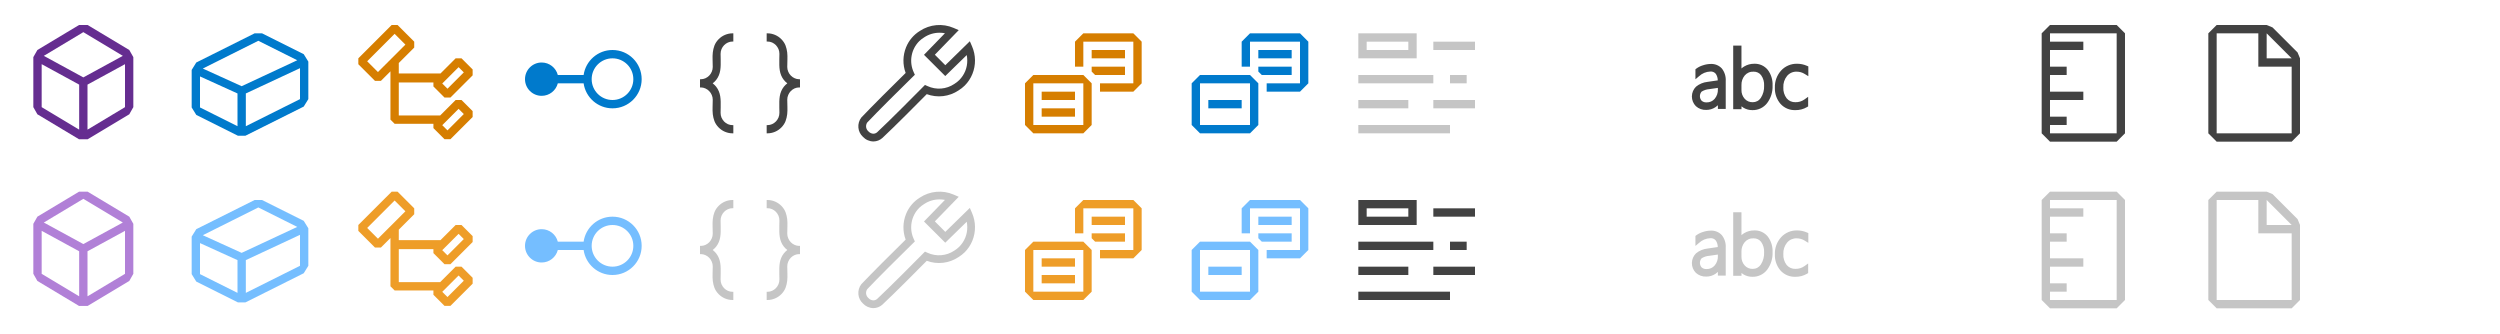
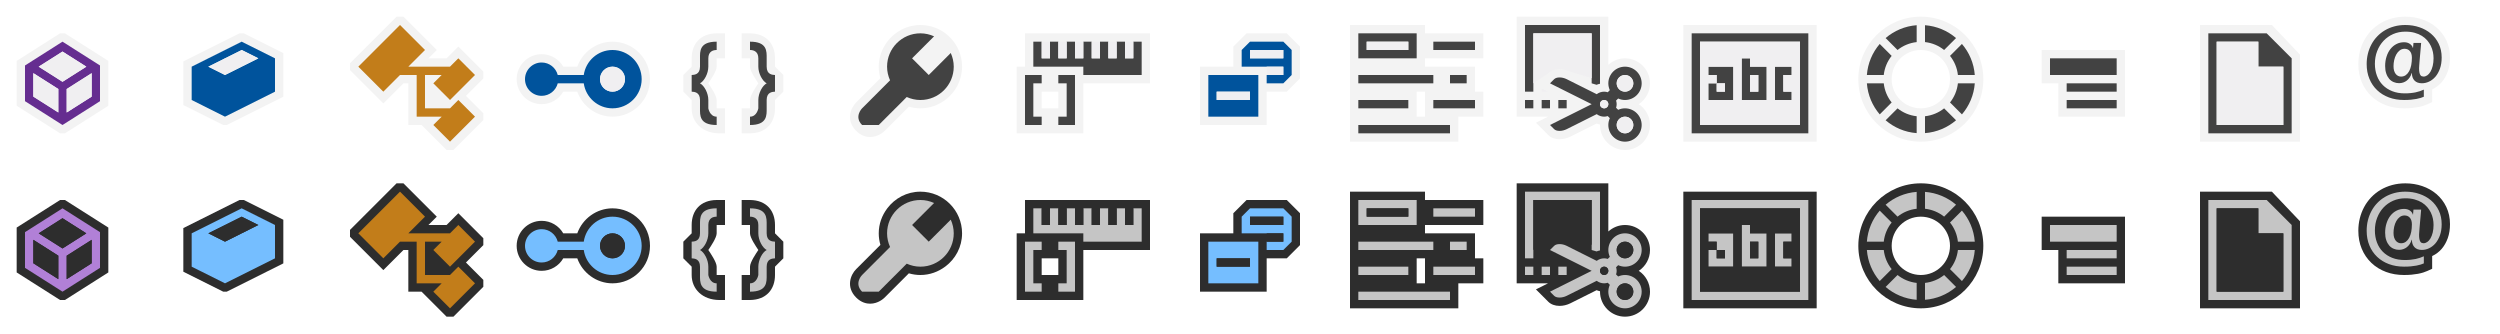
- <svg xmlns="http://www.w3.org/2000/svg" width="300" height="40" viewBox="0 0 300 40" fill="none">
-   <path fill-rule="evenodd" clip-rule="evenodd" d="M4 26.858L4.486 26L9.486 23H10.514L15.514 26L16 26.858V32.858L15.514 33.715L10.514 36.715H9.486L4.486 33.715L4 32.858V26.858ZM9.5 35.557L5 32.858V27.7L9.5 30.154V35.557ZM10.5 35.557L15 32.858V27.7L10.5 30.154V35.557ZM10 23.858L5.259 26.702L10 29.288L14.741 26.702L10 23.858Z" fill="#B180D7" />
-   <path fill-rule="evenodd" clip-rule="evenodd" d="M4 6.857L4.486 6L9.486 3H10.514L15.514 6L16 6.857V12.857L15.514 13.715L10.514 16.715H9.486L4.486 13.715L4 12.857V6.857ZM9.5 15.557L5 12.857V7.7L9.5 10.154V15.557ZM10.5 15.557L15 12.857V7.7L10.5 10.154V15.557ZM10 3.857L5.259 6.702L10 9.288L14.741 6.702L10 3.857Z" fill="#652D90" />
-   <path fill-rule="evenodd" clip-rule="evenodd" d="M23 28.394L23.553 27.5L30.553 24H31.447L36.447 26.5L37 27.394V31.894L36.447 32.789L29.447 36.289H28.553L23.553 33.789L23 32.894V28.394ZM28.5 35.144L24 32.894V29.171L28.5 31.216V35.144ZM29.5 35.144L36 31.894V28.18L29.5 31.213V35.144ZM31 24.894L24.337 28.226L28.997 30.344L35.671 27.23L31 24.894Z" fill="#75BEFF" />
-   <path fill-rule="evenodd" clip-rule="evenodd" d="M23 8.394L23.553 7.5L30.553 4H31.447L36.447 6.5L37 7.394V11.894L36.447 12.789L29.447 16.289H28.553L23.553 13.789L23 12.894V8.394ZM28.5 15.144L24 12.894V9.171L28.5 11.216V15.144ZM29.5 15.144L36 11.894V8.18L29.5 11.213V15.144ZM31 4.894L24.337 8.226L28.997 10.344L35.671 7.23L31 4.894Z" fill="#007ACC" />
-   <path fill-rule="evenodd" clip-rule="evenodd" d="M45.354 28.646L44.061 27.354L47.354 24.061L48.647 25.354L45.354 28.646ZM47 23L43 27V27.707L45 29.707H45.707L46.854 28.561V34.353L47.354 34.853H52.01V35.374L53.343 36.707H54.05L56.717 34.041V33.334L55.383 32H54.676L52.823 33.853H47.854V29.893H52.01V30.374L53.343 31.707H54.05L56.717 29.041V28.334L55.383 27H54.676L52.863 28.814H47.854V27.561L49.707 25.707V25L47.707 23H47ZM53.07 30.02L53.697 30.647L55.656 28.687L55.03 28.061L53.07 30.02ZM53.07 35.02L53.697 35.647L55.656 33.687L55.03 33.061L53.07 35.02Z" fill="#EE9D28" />
-   <path fill-rule="evenodd" clip-rule="evenodd" d="M45.354 8.646L44.061 7.354L47.354 4.061L48.647 5.354L45.354 8.646ZM47 3L43 7V7.707L45 9.707H45.707L46.854 8.561V14.354L47.354 14.854H52.01V15.374L53.343 16.707H54.05L56.717 14.041V13.334L55.383 12H54.676L52.823 13.854H47.854V9.894H52.01V10.374L53.343 11.707H54.05L56.717 9.041V8.334L55.383 7H54.676L52.863 8.814H47.854V7.561L49.707 5.707V5L47.707 3H47ZM53.07 10.021L53.697 10.647L55.656 8.687L55.03 8.061L53.07 10.021ZM53.07 15.021L53.697 15.647L55.656 13.687L55.03 13.061L53.07 15.021Z" fill="#D67E00" />
-   <path fill-rule="evenodd" clip-rule="evenodd" d="M88 24.984V24.972V24H87.911C87.597 24 87.294 24.062 87.001 24.185C86.708 24.308 86.449 24.485 86.226 24.715C86.003 24.944 85.838 25.195 85.733 25.468L85.732 25.469C85.634 25.735 85.568 26.012 85.535 26.299L85.535 26.3C85.507 26.581 85.499 26.868 85.511 27.164C85.523 27.454 85.529 27.743 85.529 28.033C85.529 28.236 85.49 28.426 85.412 28.605L85.412 28.606C85.337 28.783 85.234 28.939 85.103 29.074C84.976 29.204 84.825 29.311 84.647 29.392C84.471 29.47 84.285 29.508 84.089 29.508H84V29.6V30.4V30.492H84.089C84.285 30.492 84.47 30.532 84.646 30.613L84.647 30.614C84.825 30.692 84.976 30.798 85.102 30.932L85.104 30.933C85.234 31.064 85.337 31.219 85.411 31.399L85.412 31.401C85.49 31.581 85.529 31.769 85.529 31.967C85.529 32.257 85.523 32.546 85.511 32.836C85.499 33.132 85.507 33.422 85.535 33.706L85.535 33.707C85.568 33.99 85.634 34.265 85.732 34.531L85.733 34.532C85.838 34.805 86.003 35.056 86.226 35.285C86.449 35.515 86.708 35.692 87.001 35.815C87.294 35.938 87.597 36 87.911 36H88V35.2V35.016H87.911C87.711 35.016 87.523 34.978 87.348 34.901C87.174 34.819 87.022 34.713 86.891 34.582C86.764 34.447 86.661 34.291 86.582 34.114C86.508 33.935 86.471 33.744 86.471 33.541C86.471 33.313 86.475 33.089 86.483 32.869C86.491 32.641 86.491 32.419 86.483 32.204C86.479 31.983 86.461 31.769 86.428 31.563C86.395 31.35 86.339 31.148 86.26 30.955C86.181 30.762 86.073 30.578 85.936 30.403C85.823 30.259 85.685 30.125 85.523 30C85.685 29.875 85.823 29.741 85.936 29.597C86.073 29.422 86.181 29.238 86.26 29.045C86.339 28.853 86.395 28.652 86.428 28.443C86.461 28.233 86.479 28.02 86.483 27.802C86.491 27.583 86.491 27.361 86.483 27.137C86.475 26.913 86.471 26.687 86.471 26.459C86.471 26.26 86.508 26.072 86.582 25.892C86.661 25.71 86.764 25.555 86.891 25.424C87.022 25.289 87.175 25.183 87.348 25.105C87.524 25.024 87.711 24.984 87.911 24.984H88ZM92 35.016V35.028V36H92.089C92.403 36 92.706 35.938 92.999 35.815C93.292 35.692 93.551 35.515 93.774 35.285C93.997 35.056 94.162 34.805 94.267 34.532L94.268 34.531C94.366 34.265 94.432 33.988 94.465 33.701L94.465 33.7C94.493 33.419 94.501 33.132 94.489 32.836C94.477 32.546 94.471 32.257 94.471 31.967C94.471 31.764 94.51 31.574 94.588 31.395L94.588 31.394C94.663 31.217 94.766 31.061 94.897 30.926C95.024 30.796 95.175 30.689 95.353 30.608C95.529 30.53 95.715 30.492 95.911 30.492H96V30.4V29.6V29.508H95.911C95.715 29.508 95.53 29.468 95.354 29.387L95.353 29.386C95.175 29.308 95.024 29.202 94.898 29.068L94.896 29.067C94.766 28.936 94.663 28.781 94.589 28.601L94.588 28.599C94.51 28.419 94.471 28.231 94.471 28.033C94.471 27.743 94.477 27.454 94.489 27.164C94.501 26.868 94.493 26.578 94.465 26.294L94.465 26.293C94.432 26.01 94.366 25.735 94.268 25.469L94.267 25.468C94.162 25.195 93.997 24.944 93.774 24.715C93.551 24.485 93.292 24.308 92.999 24.185C92.706 24.062 92.403 24 92.089 24H92V24.8V24.984H92.089C92.289 24.984 92.477 25.022 92.652 25.099C92.826 25.181 92.978 25.287 93.109 25.418C93.236 25.553 93.339 25.709 93.418 25.886C93.492 26.065 93.529 26.256 93.529 26.459C93.529 26.687 93.525 26.912 93.517 27.131C93.509 27.359 93.509 27.581 93.517 27.796C93.521 28.017 93.539 28.231 93.572 28.437C93.605 28.65 93.661 28.852 93.74 29.045C93.819 29.238 93.927 29.422 94.064 29.597C94.177 29.741 94.315 29.875 94.477 30C94.315 30.125 94.177 30.259 94.064 30.403C93.927 30.578 93.819 30.762 93.74 30.955C93.661 31.147 93.605 31.348 93.572 31.557C93.539 31.767 93.521 31.98 93.517 32.198C93.509 32.417 93.509 32.639 93.517 32.862C93.525 33.087 93.529 33.313 93.529 33.541C93.529 33.74 93.492 33.928 93.418 34.108C93.339 34.29 93.236 34.445 93.109 34.576C92.978 34.711 92.825 34.817 92.652 34.895C92.476 34.976 92.289 35.016 92.089 35.016H92Z" fill="#C5C5C5" />
-   <path fill-rule="evenodd" clip-rule="evenodd" d="M88 4.984V4.972V4H87.911C87.597 4 87.294 4.062 87.001 4.185C86.708 4.308 86.449 4.485 86.226 4.715C86.003 4.944 85.838 5.195 85.733 5.468L85.732 5.469C85.634 5.735 85.568 6.012 85.535 6.299L85.535 6.301C85.507 6.58 85.499 6.868 85.511 7.164C85.523 7.454 85.529 7.743 85.529 8.033C85.529 8.236 85.49 8.426 85.412 8.605L85.412 8.606C85.337 8.783 85.234 8.939 85.103 9.074C84.976 9.204 84.825 9.311 84.647 9.393C84.471 9.47 84.285 9.508 84.089 9.508H84V9.6V10.4V10.492H84.089C84.285 10.492 84.47 10.532 84.646 10.613L84.647 10.614C84.825 10.692 84.976 10.798 85.102 10.932L85.104 10.934C85.234 11.064 85.337 11.219 85.411 11.399L85.412 11.401C85.49 11.581 85.529 11.769 85.529 11.967C85.529 12.257 85.523 12.546 85.511 12.836C85.499 13.132 85.507 13.421 85.535 13.706L85.535 13.707C85.568 13.99 85.634 14.265 85.732 14.531L85.733 14.532C85.838 14.805 86.003 15.056 86.226 15.285C86.449 15.515 86.708 15.692 87.001 15.815C87.294 15.938 87.597 16 87.911 16H88V15.2V15.016H87.911C87.711 15.016 87.523 14.978 87.348 14.901C87.174 14.819 87.022 14.713 86.891 14.582C86.764 14.447 86.661 14.291 86.582 14.114C86.508 13.935 86.471 13.744 86.471 13.541C86.471 13.313 86.475 13.088 86.483 12.869C86.491 12.641 86.491 12.419 86.483 12.204C86.479 11.982 86.461 11.769 86.428 11.563C86.395 11.35 86.339 11.148 86.26 10.955C86.181 10.762 86.073 10.578 85.936 10.403C85.823 10.259 85.685 10.125 85.523 10C85.685 9.875 85.823 9.741 85.936 9.597C86.073 9.423 86.181 9.238 86.26 9.045C86.339 8.853 86.395 8.652 86.428 8.443C86.461 8.233 86.479 8.02 86.483 7.802C86.491 7.583 86.491 7.361 86.483 7.137C86.475 6.913 86.471 6.687 86.471 6.459C86.471 6.26 86.508 6.072 86.582 5.892C86.661 5.71 86.764 5.555 86.891 5.424C87.022 5.289 87.175 5.183 87.348 5.105C87.524 5.024 87.711 4.984 87.911 4.984H88ZM92 15.016V15.028V16H92.089C92.403 16 92.706 15.938 92.999 15.815C93.292 15.692 93.551 15.515 93.774 15.285C93.997 15.056 94.162 14.805 94.267 14.532L94.268 14.531C94.366 14.265 94.432 13.988 94.465 13.701L94.465 13.7C94.493 13.419 94.501 13.132 94.489 12.836C94.477 12.546 94.471 12.257 94.471 11.967C94.471 11.764 94.51 11.574 94.588 11.395L94.588 11.394C94.663 11.217 94.766 11.061 94.897 10.926C95.024 10.796 95.175 10.689 95.353 10.607C95.529 10.53 95.715 10.492 95.911 10.492H96V10.4V9.6V9.508H95.911C95.715 9.508 95.53 9.468 95.354 9.387L95.353 9.386C95.175 9.308 95.024 9.202 94.898 9.068L94.896 9.066C94.766 8.936 94.663 8.781 94.589 8.601L94.588 8.599C94.51 8.42 94.471 8.231 94.471 8.033C94.471 7.743 94.477 7.454 94.489 7.164C94.501 6.868 94.493 6.578 94.465 6.295L94.465 6.293C94.432 6.01 94.366 5.735 94.268 5.469L94.267 5.468C94.162 5.195 93.997 4.944 93.774 4.715C93.551 4.485 93.292 4.308 92.999 4.185C92.706 4.062 92.403 4 92.089 4H92V4.8V4.984H92.089C92.289 4.984 92.477 5.022 92.652 5.099C92.826 5.181 92.978 5.287 93.109 5.418C93.236 5.553 93.339 5.709 93.418 5.886C93.492 6.065 93.529 6.256 93.529 6.459C93.529 6.687 93.525 6.911 93.517 7.131C93.509 7.359 93.509 7.58 93.517 7.796C93.521 8.018 93.539 8.231 93.572 8.437C93.605 8.65 93.661 8.852 93.74 9.045C93.819 9.238 93.927 9.423 94.064 9.597C94.177 9.741 94.315 9.875 94.477 10C94.315 10.125 94.177 10.259 94.064 10.403C93.927 10.578 93.819 10.762 93.74 10.955C93.661 11.147 93.605 11.348 93.572 11.557C93.539 11.767 93.521 11.98 93.517 12.198C93.509 12.417 93.509 12.639 93.517 12.863C93.525 13.087 93.529 13.313 93.529 13.541C93.529 13.74 93.492 13.928 93.418 14.108C93.339 14.29 93.236 14.445 93.109 14.576C92.978 14.711 92.825 14.817 92.652 14.895C92.476 14.976 92.289 15.016 92.089 15.016H92Z" fill="#424242" />
-   <path fill-rule="evenodd" clip-rule="evenodd" d="M73.5 27C72.119 27 71 28.119 71 29.5C71 30.881 72.119 32 73.5 32C74.881 32 76 30.881 76 29.5C76 28.119 74.881 27 73.5 27ZM70.035 30C70.278 31.696 71.737 33 73.5 33C75.433 33 77 31.433 77 29.5C77 27.567 75.433 26 73.5 26C71.737 26 70.278 27.304 70.035 29H66.937C66.715 28.137 65.932 27.5 65 27.5C63.895 27.5 63 28.395 63 29.5C63 30.605 63.895 31.5 65 31.5C65.932 31.5 66.715 30.863 66.937 30H70.035Z" fill="#75BEFF" />
-   <path fill-rule="evenodd" clip-rule="evenodd" d="M73.5 7C72.119 7 71 8.119 71 9.5C71 10.881 72.119 12 73.5 12C74.881 12 76 10.881 76 9.5C76 8.119 74.881 7 73.5 7ZM70.035 10C70.278 11.696 71.737 13 73.5 13C75.433 13 77 11.433 77 9.5C77 7.567 75.433 6 73.5 6C71.737 6 70.278 7.304 70.035 9H66.937C66.715 8.137 65.932 7.5 65 7.5C63.895 7.5 63 8.395 63 9.5C63 10.605 63.895 11.5 65 11.5C65.932 11.5 66.715 10.863 66.937 10H70.035Z" fill="#007ACC" />
-   <path d="M104.807 36.975C104.571 36.972 104.338 36.921 104.122 36.825C103.907 36.73 103.712 36.591 103.552 36.419C103.239 36.133 103.044 35.741 103.008 35.319C102.966 34.883 103.093 34.447 103.361 34.101C104.568 32.829 106.947 30.449 108.678 28.755C108.31 27.759 108.327 26.661 108.726 25.677C109.055 24.859 109.639 24.168 110.391 23.708C110.982 23.317 111.66 23.079 112.366 23.017C113.071 22.954 113.781 23.068 114.431 23.349L115.048 23.616L112.182 26.567L113.437 27.826L116.381 24.949L116.648 25.568C116.874 26.09 116.993 26.651 117 27.22C117.006 27.788 116.9 28.352 116.687 28.879C116.476 29.4 116.162 29.874 115.765 30.271C115.539 30.492 115.29 30.686 115.022 30.852C114.467 31.223 113.832 31.456 113.17 31.534C112.507 31.611 111.835 31.53 111.21 31.298C110.112 32.411 107.371 35.17 105.891 36.552C105.594 36.822 105.208 36.973 104.807 36.975ZM112.745 23.928C112.087 23.926 111.444 24.12 110.896 24.485C110.683 24.615 110.484 24.769 110.305 24.943C109.828 25.424 109.509 26.04 109.392 26.707C109.274 27.374 109.364 28.061 109.648 28.676L109.783 28.973L109.55 29.2C107.812 30.897 105.281 33.42 104.065 34.705C103.956 34.866 103.91 35.061 103.934 35.254C103.959 35.446 104.052 35.624 104.197 35.753C104.28 35.846 104.382 35.921 104.495 35.973C104.596 36.018 104.704 36.043 104.814 36.045C104.981 36.041 105.14 35.977 105.264 35.865C106.837 34.396 109.876 31.326 110.768 30.424L110.997 30.193L111.292 30.328C111.806 30.567 112.373 30.67 112.938 30.625C113.503 30.581 114.047 30.391 114.517 30.075C114.731 29.943 114.93 29.787 115.109 29.61C115.418 29.302 115.663 28.934 115.829 28.529C115.994 28.124 116.077 27.69 116.072 27.252C116.072 27.037 116.05 26.822 116.008 26.61L113.431 29.125L110.879 26.578L113.394 23.988C113.18 23.947 112.963 23.927 112.745 23.928Z" fill="#C5C5C5" />
-   <path d="M104.807 16.975C104.571 16.972 104.338 16.921 104.122 16.825C103.907 16.73 103.712 16.591 103.552 16.419C103.239 16.133 103.044 15.741 103.008 15.319C102.966 14.883 103.093 14.447 103.361 14.101C104.568 12.829 106.947 10.449 108.678 8.755C108.31 7.759 108.327 6.661 108.726 5.677C109.055 4.859 109.639 4.168 110.391 3.708C110.982 3.317 111.66 3.079 112.366 3.017C113.071 2.954 113.781 3.068 114.431 3.349L115.048 3.616L112.182 6.567L113.437 7.826L116.381 4.949L116.648 5.568C116.874 6.09 116.993 6.651 117 7.22C117.006 7.788 116.9 8.352 116.687 8.879C116.476 9.4 116.162 9.874 115.765 10.271C115.539 10.492 115.29 10.687 115.022 10.852C114.467 11.223 113.832 11.456 113.17 11.534C112.507 11.611 111.835 11.53 111.21 11.298C110.112 12.411 107.371 15.17 105.891 16.552C105.594 16.822 105.208 16.973 104.807 16.975ZM112.745 3.928C112.087 3.926 111.444 4.12 110.896 4.485C110.683 4.615 110.484 4.769 110.305 4.943C109.828 5.424 109.509 6.04 109.392 6.707C109.274 7.374 109.364 8.061 109.648 8.676L109.783 8.973L109.55 9.2C107.812 10.897 105.281 13.42 104.065 14.704C103.956 14.866 103.91 15.061 103.934 15.254C103.959 15.446 104.052 15.624 104.197 15.753C104.28 15.846 104.382 15.921 104.495 15.973C104.596 16.018 104.704 16.043 104.814 16.046C104.981 16.041 105.14 15.977 105.264 15.865C106.837 14.396 109.876 11.326 110.768 10.424L110.997 10.193L111.292 10.328C111.806 10.567 112.373 10.67 112.938 10.626C113.503 10.581 114.047 10.391 114.517 10.075C114.731 9.943 114.93 9.787 115.109 9.61C115.418 9.302 115.663 8.934 115.829 8.529C115.994 8.124 116.077 7.69 116.072 7.252C116.072 7.037 116.05 6.821 116.008 6.61L113.431 9.125L110.879 6.578L113.394 3.988C113.18 3.947 112.963 3.927 112.745 3.928Z" fill="#424242" />
-   <path fill-rule="evenodd" clip-rule="evenodd" d="M149 25L150 24H156L157 25V30L156 31H152V30H156V25H150V28H149V25ZM150 29L151 30V31V35L150 36H144L143 35V30L144 29H149H150ZM150 30V31V35H144V30H149H150ZM151.414 29L151 28.586V28H155V29H151.414ZM151 26H155V27H151V26ZM149 32H145V33H149V32Z" fill="#75BEFF" />
-   <path fill-rule="evenodd" clip-rule="evenodd" d="M149 5L150 4H156L157 5V10L156 11H152V10H156V5H150V8H149V5ZM150 9L151 10V11V15L150 16H144L143 15V10L144 9H149H150ZM150 10V11V15H144V10H149H150ZM151.414 9L151 8.586V8H155V9H151.414ZM151 6H155V7H151V6ZM149 12H145V13H149V12Z" fill="#007ACC" />
-   <path d="M177 6H172V5H177V6ZM176 9H174V10H176V9ZM172 9H163V10H172V9ZM174 15H163V16H174V15ZM169 12H163V13H169V12ZM177 12H172V13H177V12ZM170 4V7H163V4H170ZM169 5H164V6H169V5Z" fill="#C5C5C5" />
-   <path d="M177 26H172V25H177V26ZM176 29H174V30H176V29ZM172 29H163V30H172V29ZM174 35H163V36H174V35ZM169 32H163V33H169V32ZM177 32H172V33H177V32ZM170 24V27H163V24H170ZM169 25H164V26H169V25Z" fill="#424242" />
-   <path fill-rule="evenodd" clip-rule="evenodd" d="M209.223 32.933C209.549 33.125 209.922 33.223 210.3 33.215C210.638 33.222 210.973 33.149 211.277 33.003C211.582 32.857 211.848 32.641 212.054 32.373C212.509 31.765 212.74 31.019 212.708 30.26C212.741 29.586 212.537 28.922 212.132 28.383C211.936 28.142 211.686 27.95 211.402 27.822C211.118 27.695 210.809 27.636 210.498 27.65C210.075 27.647 209.66 27.761 209.298 27.979C209.183 28.048 209.075 28.128 208.975 28.217V25.475H207.984V33.1H208.979V32.756C209.055 32.822 209.137 32.881 209.223 32.933ZM209.85 28.7C210.036 28.621 210.238 28.587 210.44 28.6C210.613 28.595 210.784 28.631 210.94 28.705C211.096 28.779 211.232 28.89 211.336 29.028C211.593 29.39 211.718 29.829 211.693 30.273C211.72 30.797 211.58 31.317 211.293 31.757C211.188 31.915 211.045 32.045 210.878 32.133C210.71 32.222 210.523 32.267 210.333 32.265C210.149 32.273 209.966 32.24 209.797 32.168C209.628 32.096 209.478 31.986 209.357 31.848C209.102 31.56 208.965 31.185 208.975 30.8V30.2C208.963 29.783 209.103 29.377 209.368 29.055C209.499 28.901 209.664 28.779 209.85 28.7ZM205.289 27.675C204.97 27.679 204.654 27.734 204.352 27.837C204.064 27.923 203.793 28.058 203.552 28.237L203.452 28.314V29.514L203.875 29.155C204.246 28.805 204.731 28.602 205.241 28.583C205.366 28.572 205.492 28.591 205.607 28.641C205.722 28.69 205.824 28.767 205.902 28.865C206.052 29.097 206.132 29.367 206.133 29.644L204.9 29.825C204.394 29.878 203.915 30.078 203.522 30.4C203.367 30.552 203.243 30.733 203.158 30.932C203.073 31.132 203.028 31.346 203.026 31.563C203.024 31.78 203.065 31.996 203.146 32.197C203.228 32.398 203.348 32.581 203.5 32.736C203.669 32.89 203.866 33.01 204.081 33.088C204.296 33.166 204.525 33.2 204.753 33.19C205.147 33.193 205.533 33.077 205.86 32.858C205.962 32.79 206.057 32.713 206.146 32.629V33.073H207.087V29.715C207.121 29.174 206.954 28.64 206.618 28.215C206.45 28.033 206.243 27.89 206.014 27.797C205.784 27.703 205.537 27.662 205.289 27.675ZM206.146 30.716C206.166 31.134 206.026 31.545 205.755 31.864C205.637 32.001 205.49 32.109 205.325 32.182C205.16 32.255 204.98 32.291 204.8 32.286C204.69 32.294 204.58 32.281 204.476 32.247C204.372 32.212 204.275 32.158 204.192 32.086C204.061 31.935 203.989 31.741 203.989 31.541C203.989 31.34 204.061 31.146 204.192 30.995C204.473 30.821 204.792 30.718 205.122 30.695L206.142 30.547L206.146 30.716ZM214.459 33.032C214.766 33.164 215.098 33.226 215.432 33.215C215.927 33.227 216.415 33.101 216.842 32.85L216.965 32.775L216.978 32.768V31.615L216.532 31.935C216.216 32.159 215.836 32.275 215.448 32.264C215.25 32.272 215.052 32.234 214.87 32.154C214.689 32.073 214.528 31.952 214.4 31.8C214.114 31.424 213.973 30.959 214 30.488C213.974 29.987 214.135 29.495 214.453 29.107C214.593 28.941 214.77 28.809 214.968 28.721C215.167 28.634 215.383 28.592 215.6 28.6C215.944 28.598 216.281 28.695 216.571 28.879L217 29.144V27.97L216.831 27.897C216.463 27.734 216.064 27.65 215.661 27.65C215.3 27.64 214.941 27.708 214.608 27.849C214.275 27.99 213.976 28.201 213.732 28.467C213.226 29.027 212.958 29.762 212.985 30.516C212.957 31.224 213.196 31.916 213.654 32.455C213.877 32.704 214.152 32.901 214.459 33.032Z" fill="#C5C5C5" />
-   <path fill-rule="evenodd" clip-rule="evenodd" d="M209.223 12.933C209.549 13.125 209.922 13.223 210.3 13.215C210.638 13.222 210.973 13.149 211.277 13.003C211.582 12.857 211.848 12.641 212.054 12.373C212.509 11.765 212.74 11.019 212.708 10.26C212.741 9.586 212.537 8.922 212.132 8.383C211.936 8.142 211.686 7.95 211.402 7.822C211.118 7.695 210.809 7.636 210.498 7.65C210.075 7.647 209.66 7.761 209.298 7.979C209.183 8.048 209.075 8.128 208.975 8.217V5.475H207.984V13.1H208.979V12.756C209.055 12.822 209.137 12.881 209.223 12.933ZM209.85 8.7C210.036 8.621 210.238 8.587 210.44 8.6C210.613 8.595 210.784 8.631 210.94 8.705C211.096 8.779 211.232 8.89 211.336 9.028C211.593 9.391 211.718 9.83 211.693 10.273C211.72 10.797 211.58 11.317 211.293 11.757C211.188 11.915 211.045 12.045 210.878 12.133C210.71 12.222 210.523 12.268 210.333 12.265C210.149 12.273 209.966 12.24 209.797 12.168C209.628 12.096 209.478 11.986 209.357 11.848C209.102 11.56 208.965 11.185 208.975 10.8V10.2C208.963 9.783 209.103 9.377 209.368 9.055C209.499 8.901 209.664 8.779 209.85 8.7ZM205.289 7.675C204.97 7.679 204.654 7.734 204.352 7.837C204.064 7.923 203.793 8.058 203.552 8.237L203.452 8.314V9.514L203.875 9.155C204.246 8.805 204.731 8.601 205.241 8.583C205.366 8.572 205.492 8.591 205.607 8.641C205.722 8.69 205.824 8.767 205.902 8.865C206.052 9.097 206.132 9.368 206.133 9.644L204.9 9.825C204.394 9.878 203.915 10.078 203.522 10.4C203.367 10.552 203.243 10.733 203.158 10.932C203.073 11.132 203.028 11.346 203.026 11.563C203.024 11.78 203.065 11.996 203.146 12.197C203.228 12.398 203.348 12.581 203.5 12.736C203.669 12.89 203.866 13.01 204.081 13.088C204.296 13.166 204.525 13.2 204.753 13.19C205.147 13.193 205.533 13.077 205.86 12.858C205.962 12.79 206.057 12.713 206.146 12.629V13.073H207.087V9.715C207.121 9.174 206.954 8.64 206.618 8.215C206.45 8.033 206.243 7.89 206.014 7.797C205.784 7.703 205.537 7.662 205.289 7.675ZM206.146 10.716C206.166 11.134 206.026 11.545 205.755 11.864C205.637 12.001 205.49 12.109 205.325 12.182C205.16 12.255 204.98 12.291 204.8 12.286C204.69 12.294 204.58 12.281 204.476 12.247C204.372 12.213 204.275 12.158 204.192 12.086C204.061 11.935 203.989 11.741 203.989 11.54C203.989 11.34 204.061 11.146 204.192 10.995C204.473 10.821 204.792 10.718 205.122 10.695L206.142 10.547L206.146 10.716ZM214.459 13.033C214.766 13.164 215.098 13.226 215.432 13.215C215.927 13.227 216.415 13.101 216.842 12.85L216.965 12.775L216.978 12.768V11.615L216.532 11.935C216.216 12.159 215.836 12.275 215.448 12.264C215.25 12.272 215.052 12.234 214.87 12.154C214.689 12.073 214.528 11.952 214.4 11.8C214.114 11.425 213.973 10.959 214 10.488C213.974 9.987 214.135 9.495 214.453 9.107C214.593 8.941 214.77 8.809 214.968 8.721C215.167 8.633 215.383 8.592 215.6 8.6C215.944 8.598 216.281 8.695 216.571 8.879L217 9.144V7.97L216.831 7.897C216.463 7.734 216.064 7.65 215.661 7.65C215.3 7.64 214.941 7.708 214.608 7.849C214.275 7.99 213.976 8.2 213.732 8.467C213.226 9.027 212.958 9.762 212.985 10.516C212.957 11.223 213.196 11.916 213.654 12.455C213.877 12.704 214.152 12.901 214.459 13.033Z" fill="#424242" />
-   <path fill-rule="evenodd" clip-rule="evenodd" d="M266 3L265 4V16L266 17H275L276 16V7L275.707 6.293L272.707 3.293L272 3H266ZM266 16V4L271 4V8H275V16H266ZM275 7L272 4V7L275 7Z" fill="#424242" />
-   <path fill-rule="evenodd" clip-rule="evenodd" d="M266 23L265 24V36L266 37H275L276 36V27L275.707 26.293L272.707 23.293L272 23H266ZM266 36V24L271 24V28H275V36H266ZM275 27L272 24V27L275 27Z" fill="#C5C5C5" />
-   <path fill-rule="evenodd" clip-rule="evenodd" d="M130 24L129 25V28H130V25H136V30H132V31H136L137 30V25L136 24H130ZM131 30L130 29H129H124L123 30V35L124 36H130L131 35V31V30ZM130 31V30H129H124V35H130V31ZM131 28.586L131.414 29H135V28H131V28.586ZM135 26H131V27H135V26ZM129 31H125V32H129V31ZM125 33H129V34H125V33Z" fill="#EE9D28" />
-   <path fill-rule="evenodd" clip-rule="evenodd" d="M130 4L129 5V8H130V5H136V10H132V11H136L137 10V5L136 4H130ZM131 10L130 9H129H124L123 10V15L124 16H130L131 15V11V10ZM130 11V10H129H124V15H130V11ZM131 8.586L131.414 9H135V8H131V8.586ZM135 6H131V7H135V6ZM129 11H125V12H129V11ZM125 13H129V14H125V13Z" fill="#D67E00" />
-   <path fill-rule="evenodd" clip-rule="evenodd" d="M246 3L245 4V16L246 17H254L255 16V4L254 3H246ZM246 5V4H254V16H246V15H248V14H246V12H250V11H246V9H248V8H246V6H250V5H246Z" fill="#424242" />
-   <path fill-rule="evenodd" clip-rule="evenodd" d="M246 23L245 24V36L246 37H254L255 36V24L254 23H246ZM246 25V24H254V36H246V35H248V34H246V32H250V31H246V29H248V28H246V26H250V25H246Z" fill="#C5C5C5" />
+ <svg xmlns="http://www.w3.org/2000/svg" width="300" height="40">
+   <path d="M288.483 33c-.772 0-1.497-.123-2.153-.365-.678-.253-1.27-.617-1.76-1.084-.5-.475-.892-1.049-1.163-1.704-.27-.644-.407-1.371-.407-2.158 0-.517.061-1.018.178-1.49.116-.47.29-.925.516-1.348.225-.422.508-.815.844-1.167.334-.352.717-.656 1.139-.905.416-.246.881-.44 1.38-.576.493-.134 1.026-.202 1.587-.202.705 0 1.382.109 2.013.324.642.217 1.218.538 1.708.955.501.425.903.948 1.193 1.556.294.623.442 1.316.442 2.064 0 .619-.09 1.185-.268 1.679-.178.492-.42.92-.721 1.275-.331.377-.699.658-1.104.847l-.048.022v1.53l-.587.266c-.128.059-.288.117-.474.179-.193.062-.404.114-.645.159-.229.04-.477.076-.753.103-.27.027-.578.04-.917.04z" fill="#2D2D2D" />
+   <path d="M291.716 24.041c-.396-.336-.856-.593-1.384-.771-.527-.18-1.09-.271-1.689-.271-.473 0-.912.055-1.324.167-.414.112-.791.27-1.135.473-.342.202-.65.446-.922.733-.273.286-.502.602-.686.949-.186.347-.33.722-.428 1.119-.1.399-.148.814-.148 1.247 0 .652.109 1.247.332 1.776.219.531.53.984.928 1.361.396.378.871.667 1.416.87.548.202 1.152.304 1.808.304.302 0 .577-.011.823-.035.246-.023.468-.056.664-.091.195-.036.366-.078.514-.125l.375-.14v-.854l-.463.184c-.16.056-.336.104-.521.143-.188.037-.387.069-.604.089-.213.024-.448.034-.7.034-.562 0-1.064-.088-1.509-.264-.442-.176-.816-.421-1.125-.731-.309-.314-.545-.687-.708-1.124-.161-.435-.243-.913-.243-1.432 0-.545.09-1.053.273-1.522.182-.471.435-.879.758-1.225.324-.345.708-.617 1.155-.815.446-.196.934-.294 1.457-.294.419 0 .798.044 1.122.136.329.091.62.215.871.369.254.158.465.339.643.547.179.209.324.432.438.667.113.237.193.48.246.731.051.254.076.5.076.741 0 .344-.033.653-.102.926-.068.274-.158.503-.269.694-.11.189-.239.335-.386.434s-.295.148-.453.148l-.215-.045c-.066-.029-.119-.08-.166-.156-.046-.075-.082-.177-.107-.306-.025-.126-.039-.292-.039-.492l.018-.325.041-.53.055-.644.058-.647.048-.546.027-.344h-.919l-.054.6h-.021c-.025-.103-.07-.195-.136-.281-.063-.083-.141-.155-.233-.216-.091-.061-.193-.106-.307-.141-.115-.033-.238-.048-.369-.048-.337 0-.646.07-.924.216-.281.144-.518.344-.721.599-.201.254-.355.556-.465.905-.115.35-.17.726-.17 1.134 0 .344.045.645.135.901.088.26.211.473.359.646.153.171.329.3.534.382.2.086.415.129.641.129.176 0 .342-.027.499-.081.154-.052.302-.13.432-.232.134-.104.248-.23.348-.38.102-.149.182-.323.236-.52h.027c0 .376.101.674.307.893.207.22.502.33.889.33.292 0 .58-.064.863-.198.283-.132.536-.328.762-.586.223-.262.404-.583.543-.966.138-.384.208-.83.208-1.34 0-.605-.117-1.15-.345-1.634-.231-.482-.546-.891-.939-1.225m-2.368 3.774c-.056.277-.136.517-.246.719-.109.203-.246.363-.407.481-.163.115-.354.176-.572.176-.12 0-.236-.025-.344-.078-.108-.052-.206-.13-.289-.232-.081-.103-.148-.234-.198-.39-.046-.156-.07-.337-.07-.547 0-.237.027-.481.08-.729.056-.247.137-.473.25-.677.109-.2.25-.363.416-.492.165-.127.361-.191.582-.191.123 0 .234.021.34.063.107.042.198.107.279.196.08.087.145.197.189.33.043.134.07.294.07.48 0 .317-.031.615-.08.891" fill="#C5C5C5" />
+   <path d="M288.483 13c-.772 0-1.497-.123-2.153-.365-.678-.253-1.27-.617-1.76-1.084-.5-.475-.892-1.049-1.163-1.704-.269-.644-.407-1.371-.407-2.159 0-.517.061-1.018.178-1.49.116-.47.29-.925.516-1.348.225-.422.508-.815.844-1.167.334-.352.717-.656 1.139-.905.416-.246.881-.44 1.38-.576.492-.134 1.025-.202 1.586-.202.705 0 1.382.109 2.013.324.642.217 1.218.538 1.708.955.501.425.903.948 1.193 1.556.295.624.443 1.317.443 2.065 0 .619-.09 1.185-.268 1.679-.178.492-.42.92-.721 1.275-.331.377-.699.658-1.104.847l-.048.022v1.53l-.587.266c-.128.059-.288.117-.474.179-.193.062-.404.114-.645.159-.229.04-.477.076-.753.103-.27.027-.578.04-.917.04z" fill="#F3F3F3" />
+   <path d="M291.716 4.041c-.396-.336-.856-.593-1.384-.771-.527-.179-1.09-.27-1.689-.27-.473 0-.912.055-1.324.167-.414.112-.791.27-1.135.473-.342.202-.65.446-.922.733-.273.286-.502.602-.686.949-.186.347-.33.722-.428 1.119-.099.4-.148.815-.148 1.247 0 .652.109 1.247.332 1.776.219.531.53.984.928 1.361.396.378.871.667 1.416.87.548.202 1.152.304 1.808.304.302 0 .577-.011.823-.035.246-.023.468-.056.664-.091.195-.036.366-.078.514-.125l.375-.14v-.854l-.463.184c-.16.056-.336.104-.521.143-.188.037-.387.069-.604.089-.213.024-.448.034-.7.034-.562 0-1.064-.088-1.509-.264-.442-.176-.816-.421-1.125-.731-.309-.314-.545-.687-.708-1.124-.161-.435-.243-.913-.243-1.432 0-.545.09-1.053.273-1.522.182-.471.435-.879.758-1.225.324-.345.708-.617 1.155-.815.446-.196.934-.294 1.457-.294.419 0 .798.044 1.122.136.329.091.62.215.871.369.254.158.465.339.643.547.179.209.324.432.438.667.113.237.193.48.246.731.051.254.076.5.076.741 0 .344-.033.653-.102.926-.068.274-.158.503-.269.694-.11.189-.239.335-.386.434s-.295.148-.453.148l-.215-.045c-.066-.029-.119-.08-.166-.156-.046-.075-.082-.177-.107-.306-.025-.126-.039-.292-.039-.492l.018-.325.041-.53.055-.644.058-.647.048-.546.027-.344h-.919l-.054.6h-.021c-.025-.103-.07-.195-.136-.281-.063-.083-.141-.155-.233-.216-.091-.061-.193-.106-.307-.141-.115-.033-.238-.048-.369-.048-.337 0-.646.07-.924.216-.281.144-.518.344-.721.599-.201.254-.355.556-.465.905-.115.35-.17.726-.17 1.134 0 .344.045.645.135.901.088.26.211.473.359.646.153.171.329.3.534.382.2.086.415.129.641.129.176 0 .342-.027.499-.081.154-.052.302-.13.432-.232.134-.104.248-.23.348-.38.102-.149.182-.323.236-.52h.027c0 .376.101.674.307.893.207.22.502.33.889.33.292 0 .58-.064.863-.198.283-.132.536-.328.762-.586.223-.262.404-.583.543-.966.138-.385.208-.831.208-1.341 0-.605-.117-1.15-.345-1.634-.231-.482-.546-.891-.939-1.225m-2.368 3.774c-.056.277-.136.517-.246.719-.109.203-.246.363-.407.481-.163.115-.354.176-.572.176-.12 0-.236-.025-.344-.078-.108-.052-.206-.13-.289-.232-.081-.103-.148-.234-.198-.39-.046-.156-.07-.337-.07-.547 0-.237.027-.481.08-.729.056-.247.137-.473.25-.677.109-.2.25-.363.416-.492.165-.127.361-.191.582-.191.123 0 .234.021.34.063.107.042.198.107.279.196.08.087.145.197.189.33.043.134.07.294.07.48 0 .317-.031.615-.08.891" fill="#424242" />
+   <path d="M264 37v-14h8.625l3.375 3.556v10.444h-12z" fill="#2D2D2D" />
+   <path d="M272 24h-7v12h10v-9l-3-3zm2 11h-8v-10h5v3h3v7z" fill="#C5C5C5" />
+   <polygon points="266,25 271,25 271,28 274,28 274,35 266,35" fill="#2D2D2D" />
+   <path d="M264 17v-14h8.625l3.375 3.556v10.444h-12z" fill="#F3F3F3" />
+   <path d="M272 4h-7v12h10v-9l-3-3zm2 11h-8v-10h5v3h3v7z" fill="#424242" />
+   <polygon points="266,5 271,5 271,8 274,8 274,15 266,15" fill="#F0EFF1" />
+   <polygon points="247,34 247,30 245,30 245,26 255,26 255,34" fill="#2D2D2D" />
+   <path d="M254 29h-8v-2h8v2zm0 1h-6v1h6v-1zm0 2h-6v1h6v-1z" fill="#C5C5C5" />
+   <polygon points="247,14 247,10 245,10 245,6 255,6 255,14" fill="#F3F3F3" />
+   <path d="M254 9h-8v-2h8v2zm0 1h-6v1h6v-1zm0 2h-6v1h6v-1z" fill="#424242" />
+   <path d="M230.5 22c-4.143 0-7.5 3.357-7.5 7.5s3.357 7.5 7.5 7.5 7.5-3.357 7.5-7.5-3.357-7.5-7.5-7.5zm0 11c-1.933 0-3.5-1.566-3.5-3.5s1.567-3.5 3.5-3.5 3.5 1.566 3.5 3.5-1.567 3.5-3.5 3.5z" fill="#2D2D2D" />
+   <path d="M224.025 29c.108-1.418.669-2.708 1.542-3.726l1.431 1.431c-.516.646-.851 1.43-.947 2.295h-2.026zm2.973 3.295c-.516-.646-.851-1.43-.947-2.295h-2.025c.108 1.418.669 2.707 1.542 3.726l1.43-1.431zm4.002-9.27v2.025c.865.097 1.649.432 2.295.947l1.431-1.431c-1.018-.872-2.308-1.432-3.726-1.541zm-3.295 2.973c.646-.516 1.43-.851 2.295-.947v-2.025c-1.418.108-2.708.669-3.726 1.542l1.431 1.43zm6.297.707c.516.646.851 1.43.947 2.295h2.025c-.108-1.418-.669-2.708-1.542-3.726l-1.43 1.431zm-4.002 7.244c-.865-.097-1.649-.432-2.295-.947l-1.431 1.431c1.018.873 2.307 1.434 3.726 1.542v-2.026zm4.949-3.949c-.097.865-.432 1.648-.947 2.295l1.431 1.431c.873-1.019 1.434-2.308 1.542-3.726h-2.026zm-1.654 3.002c-.646.516-1.43.851-2.295.947v2.025c1.419-.108 2.708-.669 3.726-1.542l-1.431-1.43z" fill="#C5C5C5" />
+   <path d="M230.5 2c-4.143 0-7.5 3.358-7.5 7.5 0 4.143 3.357 7.5 7.5 7.5s7.5-3.357 7.5-7.5c0-4.142-3.357-7.5-7.5-7.5zm0 11c-1.933 0-3.5-1.566-3.5-3.5 0-1.933 1.567-3.5 3.5-3.5s3.5 1.567 3.5 3.5c0 1.934-1.567 3.5-3.5 3.5z" fill="#F3F3F3" />
+   <path d="M224.025 9c.108-1.418.669-2.708 1.542-3.726l1.431 1.431c-.516.646-.851 1.43-.947 2.294h-2.026zm2.973 3.295c-.516-.646-.851-1.43-.947-2.295h-2.025c.108 1.418.669 2.707 1.542 3.726l1.43-1.431zm4.002-9.27v2.025c.865.097 1.649.432 2.295.948l1.431-1.431c-1.018-.873-2.308-1.433-3.726-1.542zm-3.295 2.974c.646-.516 1.43-.851 2.295-.948v-2.026c-1.418.108-2.708.669-3.726 1.542l1.431 1.432zm6.297.707c.516.646.851 1.43.947 2.294h2.025c-.108-1.418-.669-2.708-1.542-3.726l-1.43 1.432zm-4.002 7.243c-.865-.097-1.649-.432-2.295-.947l-1.431 1.431c1.018.873 2.307 1.434 3.726 1.542v-2.026zm4.949-3.949c-.097.865-.432 1.648-.947 2.295l1.431 1.431c.873-1.019 1.434-2.308 1.542-3.726h-2.026zm-1.654 3.002c-.646.516-1.43.851-2.295.947v2.025c1.419-.108 2.708-.669 3.726-1.542l-1.431-1.43z" fill="#424242" />
+   <rect x="202" y="23" width="16" height="14" fill="#2D2D2D" />
+   <path d="M203 24v12h14v-12h-14zm13 11h-12v-10h12v10zm-6-7v-1h-1v5h3v-4h-2zm1 3h-1v-2h1v2zm3-2v2h1v1h-2v-4h2v1h-1zm-6-1v4h-3v-2h1v1h1v-1h-1v-1h-1v-1h3z" fill="#C5C5C5" />
+   <path d="M210 29h1v2h-1v-2zm-3 2v-1h-1v1h1zm9-6v10h-12v-10h12zm-8 3h-3v1h1v1h-1v2h3v-4zm4 0h-2v-1h-1v5h3v-4zm3 0h-2v4h2v-1h-1v-2h1v-1z" fill="#2D2D2D" />
+   <rect x="202" y="3" width="16" height="14" fill="#F3F3F3" />
+   <path d="M203 4v12h14v-12h-14zm13 11h-12v-10h12v10zm-6-7v-1h-1v5h3v-4h-2zm1 3h-1v-2h1v2zm3-2v2h1v1h-2v-4h2v1h-1zm-6-1v4h-3v-2h1v1h1v-1h-1v-1h-1v-1h3z" fill="#424242" />
+   <path d="M210 9h1v2h-1v-2zm-3 2v-1h-1v1h1zm9-6v10h-12v-10h12zm-8 3h-3v1h1v1h-1v2h3v-4zm4 0h-2v-1h-1v5h3v-4zm3 0h-2v4h2v-1h-1v-2h1v-1z" fill="#F0EFF1" />
+   <path d="M196.652 32.5c.811-.537 1.348-1.457 1.348-2.5 0-1.654-1.346-3-3-3-.771 0-1.468.301-2 .779v-5.779h-11v12h3.764l-1.452.727 1.481 1.48c.322.322.803.5 1.354.5.436 0 .897-.111 1.301-.313l3.144-1.572c.134.053.271.098.414.127l-.005.051c0 1.654 1.346 3 3 3s3-1.346 3-3c-.001-1.043-.538-1.963-1.349-2.5z" fill="#2D2D2D" />
+   <path d="M195 33c-.293 0-.569.066-.82.18l-.25-.25c.042-.137.07-.279.07-.43s-.028-.293-.07-.43l.25-.25c.251.113.527.18.82.18 1.104 0 2-.896 2-2 0-1.105-.896-2-2-2s-2 .895-2 2c0 .293.066.568.18.82l-.25.25c-.137-.043-.279-.07-.43-.07-.337 0-.645.115-.895.303l-2.607-1.305-.999-.5c-.552-.275-1.223-.275-1.499.002l-.5.5 5 2.5-5 2.5.5.5c.276.275.947.275 1.5 0l1-.5 2.605-1.303c.25.188.558.303.895.303.15 0 .293-.029.43-.07l.25.25c-.114.25-.18.527-.18.82 0 1.104.896 2 2 2s2-.896 2-2c0-1.105-.896-2-2-2zm0-4c.553 0 1 .447 1 1 0 .551-.447 1-1 1s-1-.449-1-1c0-.553.447-1 1-1zm-2.5 4c-.276 0-.5-.225-.5-.5 0-.277.224-.5.5-.5s.5.223.5.5c0 .275-.224.5-.5.5zm2.5 3c-.553 0-1-.449-1-1 0-.553.447-1 1-1s1 .447 1 1c0 .551-.447 1-1 1zm-3-13v7.051c-.142.029-.279.07-.413.123l-.587-.174v-6h-7v7h-1v-8h9zm-8 10h-1v-1h1v1zm2-1h-1v1h1v-1zm2 0h-1v1h1v-1z" fill="#C5C5C5" />
+   <path d="M185.793 28.793l-1.793 1.207v-6h7v5.381l-2.554-.777c-.816-.409-1.99-.475-2.653.189zm-.793 2.207h.764l-.764-.383v.383zm11 4c0 .551-.447 1-1 1s-1-.449-1-1c0-.553.447-1 1-1s1 .447 1 1zm-3.5-3c-.276 0-.5.223-.5.5 0 .275.224.5.5.5s.5-.225.5-.5c0-.277-.224-.5-.5-.5zm2.5-3c-.553 0-1 .447-1 1 0 .551.447 1 1 1s1-.449 1-1c0-.553-.447-1-1-1z" fill="#2D2D2D" />
+   <path d="M196.652 12.5c.811-.538 1.348-1.458 1.348-2.5 0-1.654-1.346-3-3-3-.771 0-1.468.301-2 .779v-5.779h-11v12h3.764l-1.452.727 1.481 1.48c.322.322.803.5 1.354.5.436 0 .897-.111 1.301-.313l3.144-1.572c.134.053.271.098.414.127l-.005.051c0 1.654 1.346 3 3 3s3-1.346 3-3c-.001-1.043-.538-1.963-1.349-2.5z" fill="#F3F3F3" />
+   <path d="M195 13c-.293 0-.569.066-.82.18l-.25-.25c.042-.137.07-.279.07-.43s-.028-.293-.07-.43l.25-.25c.251.113.527.18.82.18 1.104 0 2-.896 2-2 0-1.105-.896-2-2-2s-2 .895-2 2c0 .293.066.568.18.82l-.25.25c-.137-.043-.279-.07-.43-.07-.337 0-.645.115-.895.303l-2.607-1.304-.999-.5c-.552-.275-1.223-.275-1.499.002l-.5.499 5 2.5-5 2.5.5.5c.276.275.947.275 1.5 0l1-.5 2.605-1.303c.25.188.558.303.895.303.15 0 .293-.029.43-.07l.25.25c-.113.25-.18.527-.18.82 0 1.104.896 2 2 2s2-.896 2-2c0-1.106-.896-2-2-2zm0-4c.553 0 1 .447 1 1 0 .551-.447 1-1 1s-1-.449-1-1c0-.553.447-1 1-1zm-2.5 4c-.276 0-.5-.225-.5-.5 0-.277.224-.5.5-.5s.5.223.5.5c0 .275-.224.5-.5.5zm2.5 3c-.553 0-1-.449-1-1 0-.553.447-1 1-1s1 .447 1 1c0 .55-.447 1-1 1zm-3-13v7.051c-.142.029-.279.07-.413.123l-.587-.174v-6h-7v7h-1v-8h9zm-8 10h-1v-1h1v1zm2-1h-1v1h1v-1zm2 0h-1v1h1v-1z" fill="#424242" />
+   <path d="M185.793 8.793l-1.793 1.207v-6h7v5.381l-2.554-.777c-.816-.409-1.99-.475-2.653.189zm-.793 2.207h.764l-.764-.383v.383zm11 4c0 .551-.447 1-1 1s-1-.449-1-1c0-.553.447-1 1-1s1 .447 1 1zm-3.5-3c-.276 0-.5.223-.5.5 0 .275.224.5.5.5s.5-.225.5-.5c0-.278-.224-.5-.5-.5zm2.5-3c-.553 0-1 .447-1 1 0 .551.447 1 1 1s1-.449 1-1c0-.553-.447-1-1-1z" fill="#F0EFF1" />
+   <path d="M178 27v-3h-7v-1h-9v14h13v-3h3v-3h-1v-3h-6v-1h7zm-8 7v-3h1v3h-1z" fill="#2D2D2D" />
+   <path d="M177 26h-5v-1h5v1zm-1 3h-2v1h2v-1zm-4 0h-9v1h9v-1zm2 6h-11v1h11v-1zm-5-3h-6v1h6v-1zm8 0h-5v1h5v-1zm-7-8v3h-7v-3h7zm-1 1h-5v1h5v-1z" fill="#C5C5C5" />
+   <rect x="164" y="25" width="5" height="1" fill="#2D2D2D" />
+   <path d="M178 7v-3h-7v-1h-9v14h13v-3h3v-3h-1v-3h-6v-1h7zm-8 7v-3h1v3h-1z" fill="#F3F3F3" />
+   <path d="M177 6h-5v-1h5v1zm-1 3h-2v1h2v-1zm-4 0h-9v1h9v-1zm2 6h-11v1h11v-1zm-5-3h-6v1h6v-1zm8 0h-5v1h5v-1zm-7-8v3h-7v-3h7zm-1 1h-5v1h5v-1z" fill="#424242" />
+   <rect x="164" y="5" width="5" height="1" fill="#F0EFF1" />
+   <polygon points="154.414,24 149.586,24 148,25.586 148,28 144,28 144,35 152,35 152,31 154.414,31 156,29.414 156,25.586" fill="#2D2D2D" />
+   <g fill="#75BEFF">
+     <path d="M154 25h-4l-1 1v2h5v1h-2v1h2l1-1v-3l-1-1zm0 2h-4v-1h4v1zM145 34h6v-5h-6v5zm1-3h4v1h-4v-1z" />
+   </g>
+   <g fill="#2D2D2D">
+     <rect x="146" y="31" width="4" height="1" />
+     <rect x="150" y="26" width="4" height="1" />
+     <rect x="152" y="28" width="2" height="1" />
+   </g>
+   <polygon points="154.414,4 149.586,4 148,5.586 148,8 144,8 144,15 152,15 152,11 154.414,11 156,9.414 156,5.586" fill="#F3F3F3" />
+   <g fill="#00539C">
+     <path d="M154 5h-4l-1 1v2h5v1h-2v1h2l1-1v-3l-1-1zm0 2h-4v-1h4v1zM145 14h6v-5h-6v5zm1-3h4v1h-4v-1z" />
+   </g>
+   <g fill="#F0EFF1">
+     <rect x="146" y="11" width="4" height="1" />
+     <rect x="150" y="6" width="4" height="1" />
+     <rect x="152" y="8" width="2" height="1" />
+   </g>
+   <path d="M138 24h-15v4h-1v8h8v-6h8v-6zm-11 9h-2v-2h2v2z" fill="#2D2D2D" />
+   <path d="M137 29h-7v-1h-6v-3h1v2h1v-2h1v2h1v-2h1v2h1v-2h1v2h1v-2h1v2h1v-2h1v2h1v-2h1v4zm-12 1v-1h-2v6h2v-1h-1v-4h1zm2 4v1h2v-6h-2v1h1v4h-1z" fill="#C5C5C5" />
+   <path d="M125 27v-2h1v2h-1zm3 0v-2h-1v2h1zm2 0v-2h-1v2h1zm2 0v-2h-1v2h1zm2 0v-2h-1v2h1zm2 0v-2h-1v2h1z" fill="#2D2D2D" />
+   <path d="M138 4h-15v4h-1v8h8v-6h8v-6zm-11 9h-2v-2h2v2z" fill="#F3F3F3" />
+   <path d="M137 9h-7v-1h-6v-3h1v2h1v-2h1v2h1v-2h1v2h1v-2h1v2h1v-2h1v2h1v-2h1v2h1v-2h1v4zm-12 1v-1h-2v6h2v-1h-1v-4h1zm2 4v1h2v-6h-2v1h1v4h-1z" fill="#424242" />
+   <path d="M125 7v-2h1v2h-1zm3 0v-2h-1v2h1zm2 0v-2h-1v2h1zm2 0v-2h-1v2h1zm2 0v-2h-1v2h1zm2 0v-2h-1v2h1z" fill="#F0EFF1" />
+   <path d="M110.449 23c-1.637 0-3.075.797-3.987 2.012l.001.002c-.628.836-1.014 1.863-1.014 2.986 0 .469.067.933.2 1.385l-2.907 2.908c-.687.686-1.253 2.161 0 3.414.609.609 1.244.736 1.67.736.958 0 1.621-.613 1.744-.736l2.907-2.908c.453.133.917.201 1.386.201 1.123 0 2.149-.387 2.985-1.014l.002.001c1.216-.912 2.013-2.352 2.013-3.987 0-2.762-2.238-5-5-5z" fill="#2D2D2D" />
+   <path d="M114.09 26.359l-2.641 2.641-2-2 2.641-2.641c-.502-.227-1.055-.359-1.641-.359-2.209 0-4 1.791-4 4 0 .586.133 1.139.359 1.64l-3.359 3.36s-1 1 0 2h2l3.359-3.36c.502.227 1.055.36 1.641.36 2.209 0 4-1.791 4-4 0-.586-.133-1.139-.359-1.641z" fill="#C5C5C5" />
+   <path d="M110.449 3c-1.637 0-3.075.797-3.987 2.012l.001.002c-.628.836-1.014 1.863-1.014 2.986 0 .469.067.933.2 1.385l-2.907 2.908c-.687.686-1.253 2.161 0 3.414.609.609 1.244.736 1.67.736.958 0 1.621-.613 1.744-.736l2.907-2.908c.453.133.917.201 1.386.201 1.123 0 2.149-.387 2.985-1.014l.002.001c1.216-.912 2.013-2.352 2.013-3.987 0-2.762-2.238-5-5-5z" fill="#F3F3F3" />
+   <path d="M114.09 6.359l-2.641 2.641-2-2 2.641-2.641c-.502-.226-1.055-.359-1.641-.359-2.209 0-4 1.791-4 4 0 .586.133 1.139.359 1.64l-3.359 3.36s-1 1 0 2h2l3.359-3.36c.502.227 1.055.36 1.641.36 2.209 0 4-1.791 4-4 0-.586-.133-1.139-.359-1.641z" fill="#424242" />
+   <path d="M89 33h1v-1c0-.537.741-1.613 1-2-.259-.389-1-1.467-1-2v-1h-1v-3h1c1.969.021 3 1.277 3 3v1l1 1v2l-1 1v1c0 1.709-1.031 2.979-3 3h-1v-3zm-2 0h-1v-1c0-.537-.741-1.613-1-2 .259-.389 1-1.467 1-2v-1h1v-3h-1c-1.969.021-3 1.277-3 3v1l-1 1v2l1 1v1c0 1.709 1.317 2.979 3.286 3h.714v-3z" fill="#2D2D2D" />
+   <path d="M91 33v-1c0-.834.496-1.738 1-2-.504-.27-1-1.168-1-2v-1c0-.84-.584-1-1-1v-1c2.083 0 2 1.166 2 2v1c0 .969.703.98 1 1v2c-.322.02-1 .053-1 1v1c0 .834.083 2-2 2v-1c.833 0 1-1 1-1zm-6 0v-1c0-.834-.496-1.738-1-2 .504-.27 1-1.168 1-2v-1c0-.84.584-1 1-1v-1c-2.083 0-2 1.166-2 2v1c0 .969-.703.98-1 1v2c.322.02 1 .053 1 1v1c0 .834-.083 2 2 2v-1c-.833 0-1-1-1-1z" fill="#C5C5C5" />
+   <path d="M89 13h1v-1c0-.537.741-1.613 1-2-.259-.389-1-1.467-1-2v-1h-1v-3h1c1.969.021 3 1.277 3 3v1l1 1v2l-1 1v1c0 1.709-1.031 2.979-3 3h-1v-3zm-2 0h-1v-1c0-.537-.741-1.613-1-2 .259-.389 1-1.467 1-2v-1h1v-3h-1c-1.969.021-3 1.277-3 3v1l-1 1v2l1 1v1c0 1.709 1.317 2.979 3.286 3h.714v-3z" fill="#F3F3F3" />
+   <path d="M91 13v-1c0-.834.496-1.738 1-2-.504-.27-1-1.168-1-2v-1c0-.84-.584-1-1-1v-1c2.083 0 2 1.166 2 2v1c0 .969.703.98 1 1v2c-.322.02-1 .053-1 1v1c0 .834.083 2-2 2v-1c.833 0 1-1 1-1zm-6 0v-1c0-.834-.496-1.738-1-2 .504-.27 1-1.168 1-2v-1c0-.84.584-1 1-1v-1c-2.083 0-2 1.166-2 2v1c0 .969-.703.98-1 1v2c.322.02 1 .053 1 1v1c0 .834-.083 2 2 2v-1c-.833 0-1-1-1-1z" fill="#424242" />
+   <path d="M73.5 34c-1.914 0-3.601-1.242-4.227-3h-1.683c-.524.91-1.503 1.5-2.591 1.5-1.654 0-3-1.346-3-3s1.346-3 3-3c1.088 0 2.066.588 2.591 1.5h1.683c.626-1.76 2.313-3 4.227-3 2.481 0 4.5 2.018 4.5 4.5 0 2.48-2.019 4.5-4.5 4.5z" fill="#2D2D2D" />
+   <path d="M73.5 26c-1.759 0-3.204 1.308-3.449 3h-3.122c-.223-.861-.998-1.5-1.929-1.5-1.104 0-2 .895-2 2 0 1.104.896 2 2 2 .931 0 1.706-.639 1.929-1.5h3.122c.245 1.691 1.69 3 3.449 3 1.93 0 3.5-1.57 3.5-3.5 0-1.931-1.57-3.5-3.5-3.5zm0 5c-.827 0-1.5-.674-1.5-1.5 0-.828.673-1.5 1.5-1.5s1.5.672 1.5 1.5c0 .826-.673 1.5-1.5 1.5z" fill="#75BEFF" />
+   <circle cx="73.5" cy="29.5" r="1.5" fill="#2D2D2D" />
+   <path d="M73.5 14c-1.914 0-3.601-1.242-4.227-3h-1.683c-.524.91-1.503 1.5-2.591 1.5-1.654 0-3-1.346-3-3s1.346-3 3-3c1.088 0 2.066.588 2.591 1.5h1.683c.626-1.76 2.313-3 4.227-3 2.481 0 4.5 2.018 4.5 4.5 0 2.48-2.019 4.5-4.5 4.5z" fill="#F3F3F3" />
+   <path d="M73.5 6c-1.759 0-3.204 1.308-3.449 3h-3.122c-.223-.861-.998-1.5-1.929-1.5-1.104 0-2 .895-2 2 0 1.104.896 2 2 2 .931 0 1.706-.639 1.929-1.5h3.122c.245 1.691 1.69 3 3.449 3 1.93 0 3.5-1.57 3.5-3.5 0-1.931-1.57-3.5-3.5-3.5zm0 5c-.827 0-1.5-.674-1.5-1.5 0-.828.673-1.5 1.5-1.5s1.5.672 1.5 1.5c0 .826-.673 1.5-1.5 1.5z" fill="#00539C" />
+   <circle cx="73.5" cy="9.5" r="1.5" fill="#F0EFF1" />
+   <path d="M58 28.586l-3-3-1.414 1.414h-2.172l1-1-4-4h-.828l-5.586 5.586v.828l4 4 2.414-2.414h.586v5h1.586l3 3h.828l3.586-3.586v-.828l-2.086-2.086 2.086-2.086v-.828z" fill="#2D2D2D" />
+   <polygon points="53.998,33.002 51,33 51,29 53,29 52,30 54,32 57,29 55,27 54,28 49,28 51,26 48,23 43,28 46,31 48,29 50,29 50,34 53,34 52,35 54,37 57,34 55,32" fill="#C27D1A" />
+   <path d="M58 8.586l-3-3-1.414 1.414h-2.172l1-1-4-4h-.828l-5.586 5.586v.828l4 4 2.414-2.414h.586v5h1.586l3 3h.828l3.586-3.586v-.828l-2.086-2.086 2.086-2.086v-.828z" fill="#F3F3F3" />
+   <polygon points="53.998,13.002 51,13 51,9 53,9 52,10 54,12 57,9 55,7 54,8 49,8 51,6 48,3 43,8 46,11 48,9 50,9 50,14 53,14 52,15 54,17 57,14 55,12" fill="#C27D1A" />
+   <path d="M29.263 24l4.737 2.369v5.236l-6.791 3.395h-.42l-4.789-2.395v-5.236l6.739-3.369h.524z" fill="#2D2D2D" />
+   <path d="M23 28v4l4 2 6-3v-4l-4-2-6 3zm4 1l-2-1 4-2 2 1-4 2z" fill="#75BEFF" />
+   <path d="M29 26l2 1-4 2-2-1 4-2z" fill="#2D2D2D" />
+   <path d="M29.263 4l4.737 2.369v5.236l-6.791 3.395h-.42l-4.789-2.395v-5.236l6.739-3.369h.524z" fill="#F3F3F3" />
+   <path d="M23 8v4l4 2 6-3v-4l-4-2-6 3zm4 1l-2-1 4-2 2 1-4 2z" fill="#00539C" />
+   <path d="M29 6l2 1-4 2-2-1 4-2z" fill="#F0EFF1" />
+   <polygon points="2,27.308 2,32.692 7.209,36 7.791,36 13,32.692 13,27.308 7.791,24 7.209,24" fill="#2D2D2D" />
+   <path d="M7.5 25l-4.5 2.857v4.285l4.5 2.858 4.5-2.857v-4.285l-4.5-2.858zm-.5 8.498l-3-1.905v-2.815l3 1.905v2.815zm-2.358-5.498l2.858-1.815 2.858 1.815-2.858 1.815-2.858-1.815zm6.358 3.593l-3 1.905v-2.815l3-1.905v2.815z" fill="#B180D7" />
+   <polygon points="10.358,28 7.5,29.815 4.642,28 7.5,26.185" fill="#2D2D2D" />
+   <polygon points="4,28.777 7,30.683 7,33.498 4,31.593" fill="#2D2D2D" />
+   <polygon points="8,33.498 8,30.683 11,28.777 11,31.593" fill="#2D2D2D" />
+   <polygon points="2,7.308 2,12.692 7.209,16 7.791,16 13,12.692 13,7.308 7.791,4 7.209,4" fill="#F3F3F3" />
+   <path d="M7.5 5l-4.5 2.857v4.285l4.5 2.858 4.5-2.857v-4.286l-4.5-2.857zm-.5 8.498l-3-1.905v-2.816l3 1.905v2.816zm-2.358-5.498l2.858-1.815 2.858 1.815-2.858 1.815-2.858-1.815zm6.358 3.593l-3 1.905v-2.815l3-1.905v2.815z" fill="#652D90" />
+   <polygon points="10.358,8 7.5,9.815 4.642,8 7.5,6.185" fill="#F0EFF1" />
+   <polygon points="4,8.777 7,10.683 7,13.498 4,11.593" fill="#F0EFF1" />
+   <polygon points="8,13.498 8,10.683 11,8.777 11,11.593" fill="#F0EFF1" />
</svg>
